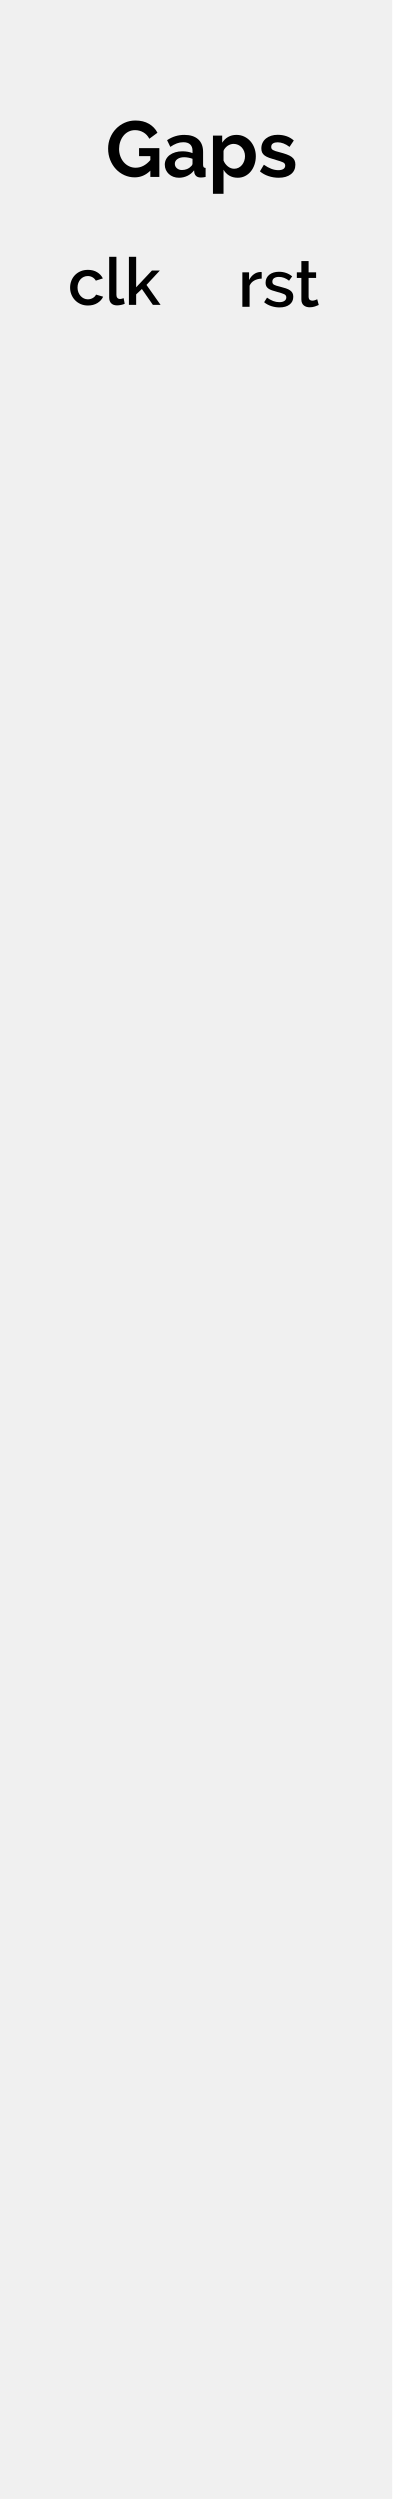
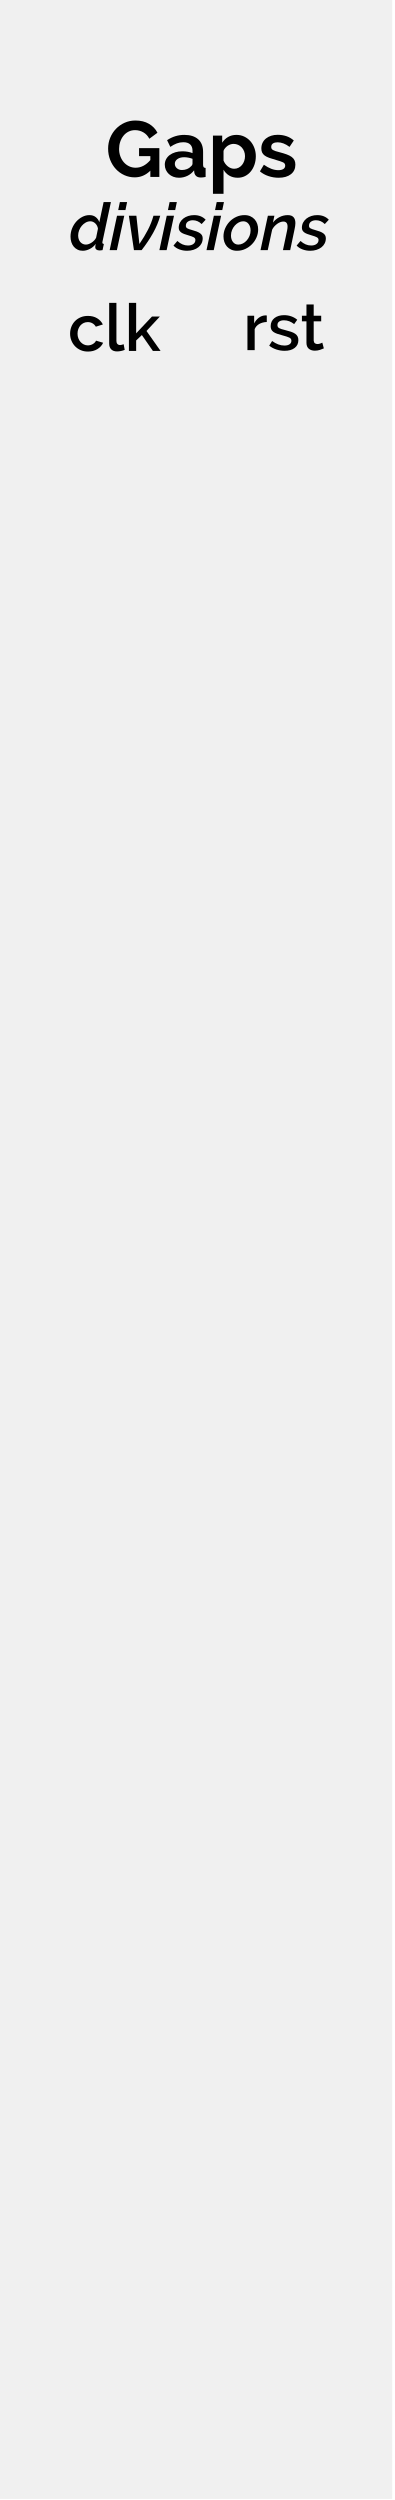
<svg xmlns="http://www.w3.org/2000/svg" width="100%" height="100%" viewBox="0 0 60 380" version="1.1" xml:space="preserve" style="fill-rule:evenodd;clip-rule:evenodd;stroke-linejoin:round;stroke-miterlimit:1.414;">
  <g id="Layer-1" transform="matrix(1,0,0,1,-15,-742.52)">
    <g id="background" transform="matrix(0.671005,0,0,1,14.219,-0.162011)">
      <rect x="0" y="742.52" width="90" height="380" style="fill:rgb(240,240,240);" />
    </g>
-     <g transform="matrix(1,0,0,1,15,728.106)">
+     <g transform="matrix(1,0,0,1,8.70951,743.851)">
+       <path d="M18.869,36.786C18.576,36.786 18.314,36.73 18.084,36.616C17.854,36.503 17.659,36.35 17.499,36.156C17.339,35.963 17.218,35.735 17.134,35.471C17.051,35.208 17.009,34.926 17.009,34.626C17.009,34.2 17.088,33.79 17.244,33.396C17.401,33.003 17.613,32.656 17.879,32.356C18.146,32.056 18.453,31.816 18.799,31.636C19.146,31.456 19.509,31.366 19.889,31.366C20.269,31.366 20.588,31.468 20.844,31.671C21.101,31.875 21.283,32.133 21.389,32.446L22.039,29.386L23.149,29.386L21.869,35.386C21.863,35.42 21.858,35.448 21.854,35.471C21.851,35.495 21.849,35.516 21.849,35.536C21.849,35.67 21.926,35.74 22.079,35.746L21.879,36.686C21.786,36.7 21.701,36.711 21.624,36.721C21.548,36.731 21.483,36.736 21.429,36.736C21.223,36.736 21.061,36.691 20.944,36.601C20.828,36.511 20.769,36.386 20.769,36.226C20.769,36.173 20.774,36.11 20.784,36.036C20.794,35.963 20.816,35.863 20.849,35.736C20.596,36.076 20.289,36.336 19.929,36.516C19.569,36.696 19.216,36.786 18.869,36.786ZM19.349,35.846C19.483,35.846 19.624,35.82 19.774,35.766C19.924,35.713 20.071,35.64 20.214,35.546C20.358,35.453 20.489,35.343 20.609,35.216C20.729,35.09 20.826,34.953 20.899,34.806L21.179,33.436C21.159,33.276 21.114,33.128 21.044,32.991C20.974,32.855 20.886,32.735 20.779,32.631C20.673,32.528 20.556,32.448 20.429,32.391C20.303,32.335 20.169,32.306 20.029,32.306C19.776,32.306 19.538,32.37 19.314,32.496C19.091,32.623 18.894,32.786 18.724,32.986C18.554,33.186 18.419,33.415 18.319,33.671C18.219,33.928 18.169,34.186 18.169,34.446C18.169,34.646 18.196,34.831 18.249,35.001C18.303,35.171 18.381,35.318 18.484,35.441C18.588,35.565 18.713,35.663 18.859,35.736C19.006,35.81 19.169,35.846 19.349,35.846Z" style="fill-rule:nonzero;" />
+       <path d="M24.079,31.456L25.179,31.456L24.059,36.686L22.959,36.686L24.079,31.456ZM24.509,29.386L25.609,29.386L25.359,30.596L24.259,30.596L24.509,29.386Z" style="fill-rule:nonzero;" />
+       <path d="M25.879,31.456L27.019,31.456L27.479,35.756C27.986,35.016 28.418,34.3 28.774,33.606C29.131,32.913 29.413,32.196 29.619,31.456L30.649,31.456C30.409,32.33 30.048,33.201 29.564,34.071C29.081,34.941 28.499,35.813 27.819,36.686L26.649,36.686L25.879,31.456Z" style="fill-rule:nonzero;" />
+       <path d="M31.639,31.456L32.739,31.456L31.619,36.686L30.519,36.686L31.639,31.456ZM32.069,29.386L33.169,29.386L32.919,30.596L31.819,30.596L32.069,29.386Z" style="fill-rule:nonzero;" />
+       <path d="M34.719,36.786C34.313,36.786 33.926,36.718 33.559,36.581C33.193,36.445 32.893,36.25 32.659,35.996L33.249,35.296C33.749,35.756 34.286,35.986 34.859,35.986C35.199,35.986 35.473,35.91 35.679,35.756C35.886,35.603 35.989,35.4 35.989,35.146C35.989,34.966 35.904,34.83 35.734,34.736C35.564,34.643 35.299,34.546 34.939,34.446C34.686,34.373 34.466,34.301 34.279,34.231C34.093,34.161 33.939,34.081 33.819,33.991C33.699,33.901 33.609,33.8 33.549,33.686C33.489,33.573 33.459,33.44 33.459,33.286C33.459,32.993 33.523,32.728 33.649,32.491C33.776,32.255 33.946,32.053 34.159,31.886C34.373,31.72 34.619,31.591 34.899,31.501C35.179,31.411 35.476,31.366 35.789,31.366C36.163,31.366 36.496,31.426 36.789,31.546C37.083,31.666 37.336,31.84 37.549,32.066L36.939,32.726C36.746,32.533 36.536,32.388 36.309,32.291C36.083,32.195 35.846,32.146 35.599,32.146C35.306,32.146 35.056,32.216 34.849,32.356C34.643,32.496 34.539,32.71 34.539,32.996C34.539,33.163 34.609,33.288 34.749,33.371C34.889,33.455 35.123,33.54 35.449,33.626C35.729,33.7 35.973,33.776 36.179,33.856C36.386,33.936 36.558,34.025 36.694,34.121C36.831,34.218 36.933,34.33 36.999,34.456C37.066,34.583 37.099,34.73 37.099,34.896C37.099,35.176 37.041,35.431 36.924,35.661C36.808,35.891 36.644,36.09 36.434,36.256C36.224,36.423 35.973,36.553 35.679,36.646C35.386,36.74 35.066,36.786 34.719,36.786Z" style="fill-rule:nonzero;" />
+       <path d="M38.799,31.456L39.899,31.456L38.779,36.686L37.679,36.686L38.799,31.456ZM39.229,29.386L40.329,29.386L40.079,30.596L38.979,30.596L39.229,29.386Z" style="fill-rule:nonzero;" />
+       <path d="M42.309,36.786C41.976,36.786 41.683,36.728 41.429,36.611C41.176,36.495 40.963,36.338 40.789,36.141C40.616,35.945 40.484,35.715 40.394,35.451C40.304,35.188 40.259,34.906 40.259,34.606C40.259,34.186 40.343,33.781 40.509,33.391C40.676,33.001 40.903,32.656 41.189,32.356C41.476,32.056 41.814,31.816 42.204,31.636C42.594,31.456 43.013,31.366 43.459,31.366C43.793,31.366 44.088,31.425 44.344,31.541C44.601,31.658 44.818,31.815 44.994,32.011C45.171,32.208 45.304,32.44 45.394,32.706C45.484,32.973 45.529,33.256 45.529,33.556C45.529,33.97 45.446,34.37 45.279,34.756C45.113,35.143 44.884,35.486 44.594,35.786C44.304,36.086 43.964,36.328 43.574,36.511C43.184,36.695 42.763,36.786 42.309,36.786ZM42.519,35.846C42.753,35.846 42.981,35.79 43.204,35.676C43.428,35.563 43.626,35.408 43.799,35.211C43.973,35.015 44.113,34.786 44.219,34.526C44.326,34.266 44.379,33.99 44.379,33.696C44.379,33.296 44.278,32.965 44.074,32.701C43.871,32.438 43.599,32.306 43.259,32.306C43.026,32.306 42.799,32.365 42.579,32.481C42.359,32.598 42.161,32.755 41.984,32.951C41.808,33.148 41.666,33.376 41.559,33.636C41.453,33.896 41.399,34.173 41.399,34.466C41.399,34.866 41.501,35.196 41.704,35.456C41.908,35.716 42.179,35.846 42.519,35.846Z" style="fill-rule:nonzero;" />
+       <path d="M47.009,31.456L47.999,31.456L47.779,32.506C48.039,32.153 48.369,31.875 48.769,31.671C49.169,31.468 49.589,31.366 50.029,31.366C50.249,31.366 50.433,31.396 50.579,31.456C50.726,31.516 50.844,31.601 50.934,31.711C51.024,31.821 51.089,31.95 51.129,32.096C51.169,32.243 51.189,32.406 51.189,32.586C51.189,32.726 51.178,32.873 51.154,33.026C51.131,33.18 51.103,33.336 51.069,33.496L50.399,36.686L49.299,36.686L49.919,33.756C49.946,33.63 49.966,33.515 49.979,33.411C49.993,33.308 49.999,33.21 49.999,33.116C49.999,32.603 49.786,32.346 49.359,32.346C49.213,32.346 49.059,32.376 48.899,32.436C48.739,32.496 48.583,32.581 48.429,32.691C48.276,32.801 48.131,32.931 47.994,33.081C47.858,33.231 47.746,33.396 47.659,33.576L46.989,36.686L45.889,36.686L47.009,31.456Z" style="fill-rule:nonzero;" />
+       <path d="M53.439,36.786C53.033,36.786 52.646,36.718 52.279,36.581C51.913,36.445 51.613,36.25 51.379,35.996L51.969,35.296C52.469,35.756 53.006,35.986 53.579,35.986C53.919,35.986 54.193,35.91 54.399,35.756C54.606,35.603 54.709,35.4 54.709,35.146C54.709,34.966 54.624,34.83 54.454,34.736C54.284,34.643 54.019,34.546 53.659,34.446C53.406,34.373 53.186,34.301 52.999,34.231C52.813,34.161 52.659,34.081 52.539,33.991C52.419,33.901 52.329,33.8 52.269,33.686C52.209,33.573 52.179,33.44 52.179,33.286C52.179,32.993 52.243,32.728 52.369,32.491C52.496,32.255 52.666,32.053 52.879,31.886C53.093,31.72 53.339,31.591 53.619,31.501C53.899,31.411 54.196,31.366 54.509,31.366C54.883,31.366 55.216,31.426 55.509,31.546C55.803,31.666 56.056,31.84 56.269,32.066L55.659,32.726C55.466,32.533 55.256,32.388 55.029,32.291C54.803,32.195 54.566,32.146 54.319,32.146C54.026,32.146 53.776,32.216 53.569,32.356C53.363,32.496 53.259,32.71 53.259,32.996C53.259,33.163 53.329,33.288 53.469,33.371C53.609,33.455 53.843,33.54 54.169,33.626C54.449,33.7 54.693,33.776 54.899,33.856C55.106,33.936 55.278,34.025 55.414,34.121C55.551,34.218 55.653,34.33 55.719,34.456C55.786,34.583 55.819,34.73 55.819,34.896C55.819,35.176 55.761,35.431 55.644,35.661C55.528,35.891 55.364,36.09 55.154,36.256C54.944,36.423 54.693,36.553 54.399,36.646C54.106,36.74 53.786,36.786 53.439,36.786Z" style="fill-rule:nonzero;" />
+     </g>
+     <g transform="matrix(1,0,0,1,15,735.106)">
      <path d="M10.655,58.132C10.655,57.765 10.719,57.419 10.845,57.092C10.972,56.765 11.154,56.479 11.39,56.232C11.627,55.985 11.912,55.79 12.245,55.647C12.579,55.504 12.952,55.432 13.365,55.432C13.905,55.432 14.37,55.55 14.76,55.787C15.15,56.024 15.442,56.339 15.635,56.732L14.565,57.072C14.439,56.852 14.269,56.68 14.055,56.557C13.842,56.434 13.605,56.372 13.345,56.372C13.125,56.372 12.92,56.415 12.73,56.502C12.54,56.589 12.375,56.71 12.235,56.867C12.095,57.024 11.985,57.209 11.905,57.422C11.825,57.635 11.785,57.872 11.785,58.132C11.785,58.385 11.827,58.62 11.91,58.837C11.994,59.054 12.107,59.242 12.25,59.402C12.394,59.562 12.56,59.687 12.75,59.777C12.94,59.867 13.142,59.912 13.355,59.912C13.489,59.912 13.622,59.894 13.755,59.857C13.889,59.82 14.01,59.769 14.12,59.702C14.23,59.635 14.327,59.559 14.41,59.472C14.494,59.385 14.555,59.292 14.595,59.192L15.675,59.512C15.502,59.905 15.212,60.227 14.805,60.477C14.399,60.727 13.919,60.852 13.365,60.852C12.959,60.852 12.589,60.779 12.255,60.632C11.922,60.485 11.637,60.287 11.4,60.037C11.164,59.787 10.98,59.499 10.85,59.172C10.72,58.845 10.655,58.499 10.655,58.132Z" style="fill-rule:nonzero;" />
      <path d="M16.595,53.452L17.695,53.452L17.695,59.242C17.695,59.435 17.745,59.587 17.845,59.697C17.945,59.807 18.085,59.862 18.265,59.862C18.339,59.862 18.424,59.849 18.52,59.822C18.617,59.795 18.709,59.765 18.795,59.732L18.955,60.592C18.795,60.665 18.605,60.724 18.385,60.767C18.165,60.81 17.969,60.832 17.795,60.832C17.415,60.832 17.12,60.729 16.91,60.522C16.7,60.315 16.595,60.022 16.595,59.642L16.595,53.452Z" style="fill-rule:nonzero;" />
      <path d="M23.235,60.752L21.565,58.342L20.695,59.162L20.695,60.752L19.595,60.752L19.595,53.452L20.695,53.452L20.695,58.082L23.095,55.532L24.295,55.532L22.265,57.722L24.405,60.752L23.235,60.752Z" style="fill-rule:nonzero;" />
    </g>
    <g transform="matrix(1,0,0,1,24,742.52)">
      <path d="M13.853,25.938C13.173,26.618 12.381,26.958 11.477,26.958C10.917,26.958 10.391,26.846 9.899,26.622C9.407,26.398 8.979,26.09 8.615,25.698C8.251,25.306 7.963,24.844 7.751,24.312C7.539,23.78 7.433,23.206 7.433,22.59C7.433,22.006 7.539,21.456 7.751,20.94C7.963,20.424 8.255,19.972 8.627,19.584C8.999,19.196 9.437,18.888 9.941,18.66C10.445,18.432 10.993,18.318 11.585,18.318C12.385,18.318 13.071,18.486 13.643,18.822C14.215,19.158 14.645,19.61 14.933,20.178L13.697,21.09C13.481,20.666 13.179,20.342 12.791,20.118C12.403,19.894 11.981,19.782 11.525,19.782C11.165,19.782 10.835,19.858 10.535,20.01C10.235,20.162 9.979,20.37 9.767,20.634C9.555,20.898 9.391,21.202 9.275,21.546C9.159,21.89 9.101,22.254 9.101,22.638C9.101,23.038 9.165,23.412 9.293,23.76C9.421,24.108 9.597,24.41 9.821,24.666C10.045,24.922 10.311,25.124 10.619,25.272C10.927,25.42 11.261,25.494 11.621,25.494C12.445,25.494 13.189,25.106 13.853,24.33L13.853,23.73L12.137,23.73L12.137,22.518L15.221,22.518L15.221,26.898L13.853,26.898L13.853,25.938Z" style="fill-rule:nonzero;" />
      <path d="M18.197,27.018C17.893,27.018 17.609,26.968 17.345,26.868C17.081,26.768 16.853,26.628 16.661,26.448C16.469,26.268 16.319,26.058 16.211,25.818C16.103,25.578 16.049,25.314 16.049,25.026C16.049,24.73 16.115,24.456 16.247,24.204C16.379,23.952 16.563,23.738 16.799,23.562C17.035,23.386 17.317,23.248 17.645,23.148C17.973,23.048 18.333,22.998 18.725,22.998C19.005,22.998 19.279,23.022 19.547,23.07C19.815,23.118 20.053,23.186 20.261,23.274L20.261,22.914C20.261,22.498 20.143,22.178 19.907,21.954C19.671,21.73 19.321,21.618 18.857,21.618C18.521,21.618 18.193,21.678 17.873,21.798C17.553,21.918 17.225,22.094 16.889,22.326L16.397,21.306C17.205,20.77 18.077,20.502 19.013,20.502C19.917,20.502 20.619,20.724 21.119,21.168C21.619,21.612 21.869,22.254 21.869,23.094L21.869,25.05C21.869,25.218 21.899,25.338 21.959,25.41C22.019,25.482 22.117,25.522 22.253,25.53L22.253,26.898C21.981,26.954 21.745,26.982 21.545,26.982C21.241,26.982 21.007,26.914 20.843,26.778C20.679,26.642 20.577,26.462 20.537,26.238L20.501,25.89C20.221,26.258 19.881,26.538 19.481,26.73C19.081,26.922 18.653,27.018 18.197,27.018ZM18.653,25.842C18.925,25.842 19.183,25.794 19.427,25.698C19.671,25.602 19.861,25.474 19.997,25.314C20.173,25.178 20.261,25.026 20.261,24.858L20.261,24.138C20.069,24.066 19.861,24.008 19.637,23.964C19.413,23.92 19.197,23.898 18.989,23.898C18.573,23.898 18.233,23.992 17.969,24.18C17.705,24.368 17.573,24.606 17.573,24.894C17.573,25.166 17.677,25.392 17.885,25.572C18.093,25.752 18.349,25.842 18.653,25.842Z" style="fill-rule:nonzero;" />
      <path d="M27.137,27.018C26.641,27.018 26.209,26.908 25.841,26.688C25.473,26.468 25.185,26.17 24.977,25.794L24.977,29.454L23.369,29.454L23.369,20.61L24.773,20.61L24.773,21.69C25.005,21.322 25.305,21.032 25.673,20.82C26.041,20.608 26.465,20.502 26.945,20.502C27.369,20.502 27.761,20.588 28.121,20.76C28.481,20.932 28.791,21.164 29.051,21.456C29.311,21.748 29.515,22.092 29.663,22.488C29.811,22.884 29.885,23.302 29.885,23.742C29.885,24.198 29.817,24.626 29.681,25.026C29.545,25.426 29.355,25.774 29.111,26.07C28.867,26.366 28.577,26.598 28.241,26.766C27.905,26.934 27.537,27.018 27.137,27.018ZM26.597,25.65C26.837,25.65 27.059,25.598 27.263,25.494C27.467,25.39 27.641,25.25 27.785,25.074C27.929,24.898 28.041,24.694 28.121,24.462C28.201,24.23 28.241,23.99 28.241,23.742C28.241,23.478 28.197,23.232 28.109,23.004C28.021,22.776 27.899,22.578 27.743,22.41C27.587,22.242 27.403,22.11 27.191,22.014C26.979,21.918 26.749,21.87 26.501,21.87C26.349,21.87 26.193,21.896 26.033,21.948C25.873,22 25.725,22.074 25.589,22.17C25.453,22.266 25.331,22.378 25.223,22.506C25.115,22.634 25.033,22.774 24.977,22.926L24.977,24.402C25.121,24.762 25.341,25.06 25.637,25.296C25.933,25.532 26.253,25.65 26.597,25.65Z" style="fill-rule:nonzero;" />
      <path d="M33.353,27.018C32.825,27.018 32.309,26.934 31.805,26.766C31.301,26.598 30.869,26.358 30.509,26.046L31.109,25.038C31.493,25.31 31.867,25.516 32.231,25.656C32.595,25.796 32.957,25.866 33.317,25.866C33.637,25.866 33.889,25.806 34.073,25.686C34.257,25.566 34.349,25.394 34.349,25.17C34.349,24.946 34.241,24.782 34.025,24.678C33.809,24.574 33.457,24.454 32.969,24.318C32.561,24.206 32.213,24.098 31.925,23.994C31.637,23.89 31.405,23.772 31.229,23.64C31.053,23.508 30.925,23.356 30.845,23.184C30.765,23.012 30.725,22.806 30.725,22.566C30.725,22.246 30.787,21.958 30.911,21.702C31.035,21.446 31.209,21.228 31.433,21.048C31.657,20.868 31.919,20.73 32.219,20.634C32.519,20.538 32.845,20.49 33.197,20.49C33.669,20.49 34.111,20.558 34.523,20.694C34.935,20.83 35.313,21.05 35.657,21.354L35.009,22.326C34.689,22.086 34.379,21.91 34.079,21.798C33.779,21.686 33.481,21.63 33.185,21.63C32.913,21.63 32.685,21.686 32.501,21.798C32.317,21.91 32.225,22.09 32.225,22.338C32.225,22.45 32.247,22.542 32.291,22.614C32.335,22.686 32.405,22.75 32.501,22.806C32.597,22.862 32.723,22.916 32.879,22.968C33.035,23.02 33.229,23.074 33.461,23.13C33.893,23.242 34.263,23.354 34.571,23.466C34.879,23.578 35.131,23.706 35.327,23.85C35.523,23.994 35.667,24.16 35.759,24.348C35.851,24.536 35.897,24.762 35.897,25.026C35.897,25.642 35.669,26.128 35.213,26.484C34.757,26.84 34.137,27.018 33.353,27.018Z" style="fill-rule:nonzero;" />
    </g>
-     <g transform="matrix(1,0,0,1,15,730.641)">
+     <g transform="matrix(1,0,0,1,15.7737,737.236)">
      <path d="M39.778,54.228C39.352,54.241 38.973,54.34 38.643,54.523C38.313,54.706 38.078,54.968 37.938,55.308L37.938,58.508L36.838,58.508L36.838,53.278L37.858,53.278L37.858,54.448C38.038,54.088 38.273,53.8 38.563,53.583C38.853,53.366 39.165,53.248 39.498,53.228C39.565,53.228 39.62,53.228 39.663,53.228C39.707,53.228 39.745,53.231 39.778,53.238L39.778,54.228Z" style="fill-rule:nonzero;" />
      <path d="M42.478,58.608C42.058,58.608 41.64,58.54 41.223,58.403C40.807,58.266 40.448,58.071 40.148,57.818L40.588,57.118C40.902,57.345 41.212,57.516 41.518,57.633C41.825,57.75 42.138,57.808 42.458,57.808C42.785,57.808 43.043,57.745 43.233,57.618C43.423,57.491 43.518,57.311 43.518,57.078C43.518,56.858 43.412,56.698 43.198,56.598C42.985,56.498 42.652,56.388 42.198,56.268C41.872,56.181 41.592,56.098 41.358,56.018C41.125,55.938 40.935,55.845 40.788,55.738C40.642,55.631 40.535,55.508 40.468,55.368C40.402,55.228 40.368,55.058 40.368,54.858C40.368,54.591 40.42,54.355 40.523,54.148C40.627,53.941 40.77,53.766 40.953,53.623C41.137,53.48 41.352,53.371 41.598,53.298C41.845,53.225 42.112,53.188 42.398,53.188C42.792,53.188 43.158,53.248 43.498,53.368C43.838,53.488 44.142,53.661 44.408,53.888L43.938,54.548C43.452,54.161 42.935,53.968 42.388,53.968C42.108,53.968 41.873,54.026 41.683,54.143C41.493,54.26 41.398,54.445 41.398,54.698C41.398,54.805 41.418,54.895 41.458,54.968C41.498,55.041 41.563,55.105 41.653,55.158C41.743,55.211 41.86,55.26 42.003,55.303C42.147,55.346 42.325,55.395 42.538,55.448C42.892,55.535 43.197,55.621 43.453,55.708C43.71,55.795 43.922,55.896 44.088,56.013C44.255,56.13 44.378,56.266 44.458,56.423C44.538,56.58 44.578,56.768 44.578,56.988C44.578,57.488 44.39,57.883 44.013,58.173C43.637,58.463 43.125,58.608 42.478,58.608Z" style="fill-rule:nonzero;" />
      <path d="M48.448,58.238C48.308,58.305 48.115,58.38 47.868,58.463C47.622,58.546 47.358,58.588 47.078,58.588C46.905,58.588 46.742,58.565 46.588,58.518C46.435,58.471 46.3,58.401 46.183,58.308C46.067,58.215 45.975,58.093 45.908,57.943C45.842,57.793 45.808,57.611 45.808,57.398L45.808,54.128L45.118,54.128L45.118,53.278L45.808,53.278L45.808,51.558L46.908,51.558L46.908,53.278L48.048,53.278L48.048,54.128L46.908,54.128L46.908,57.048C46.922,57.235 46.98,57.37 47.083,57.453C47.187,57.536 47.315,57.578 47.468,57.578C47.622,57.578 47.768,57.551 47.908,57.498C48.048,57.445 48.152,57.401 48.218,57.368L48.448,58.238Z" style="fill-rule:nonzero;" />
    </g>
  </g>
</svg>
